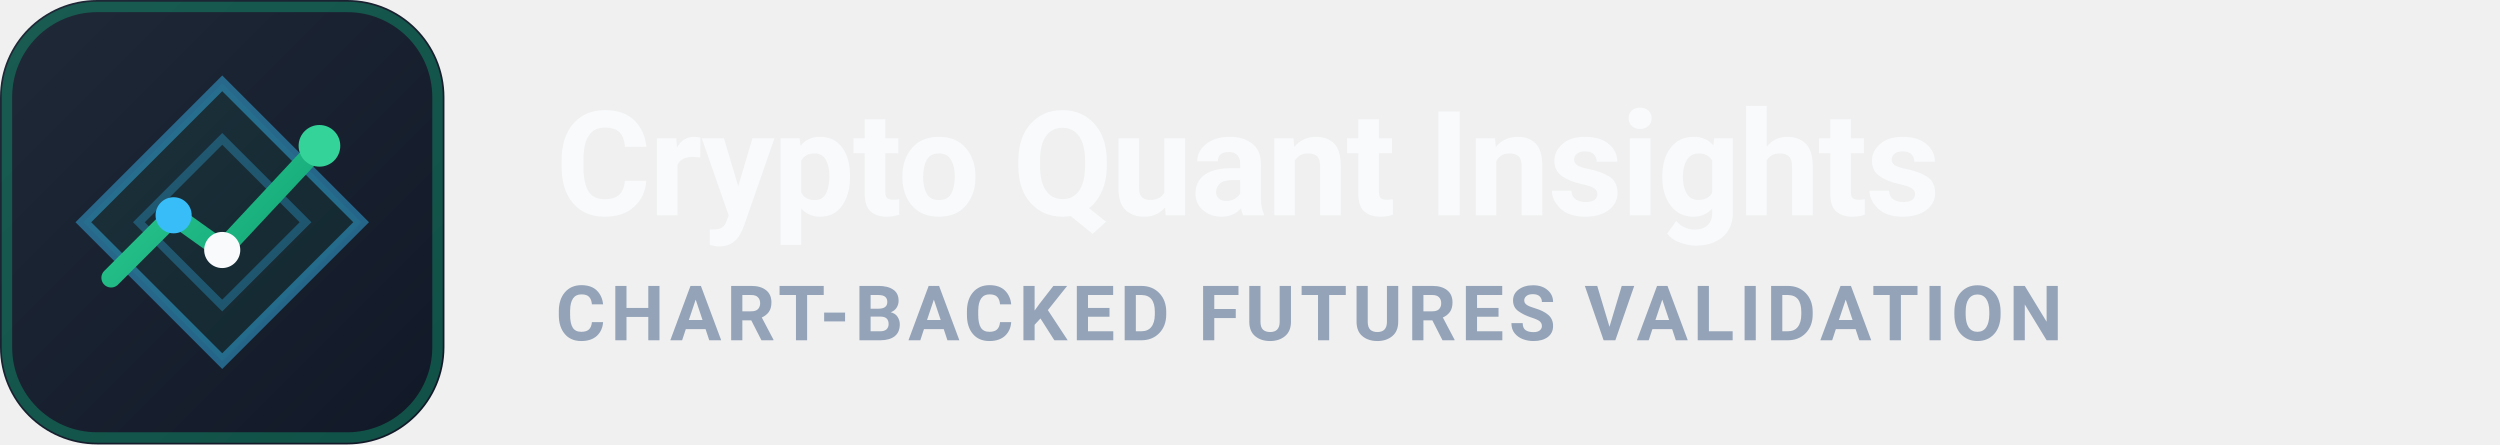
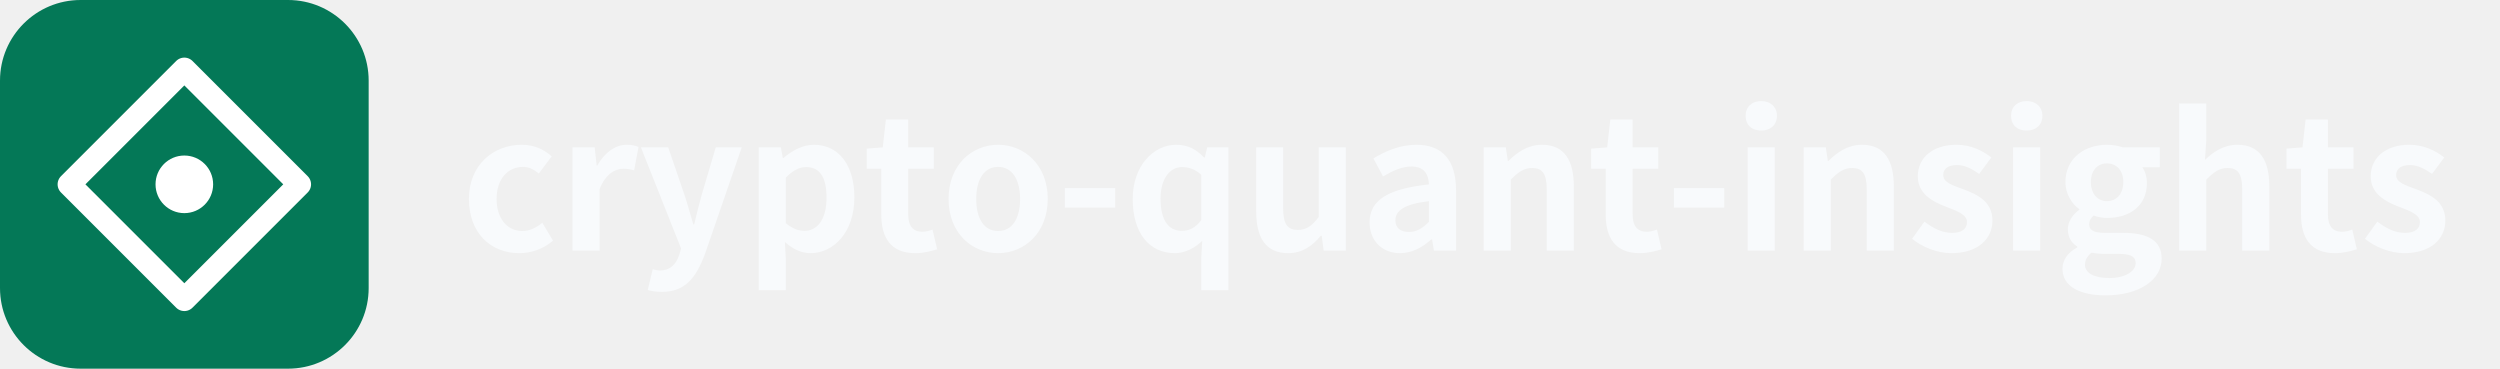
- <svg xmlns="http://www.w3.org/2000/svg" viewBox="0 0 360 64" height="64" fill="none">
-   <defs>
-     <linearGradient id="cqi-bg-d" x1="0" y1="0" x2="64" y2="64" gradientUnits="userSpaceOnUse">
-       <stop offset="0%" stop-color="#1F2937" />
-       <stop offset="100%" stop-color="#111827" />
-     </linearGradient>
-     <linearGradient id="cqi-em-d" x1="14" y1="14" x2="50" y2="50" gradientUnits="userSpaceOnUse">
-       <stop offset="0%" stop-color="#34D399" />
-       <stop offset="100%" stop-color="#059669" />
-     </linearGradient>
-   </defs>
-   <rect width="64" height="64" rx="14" fill="url(#cqi-bg-d)" />
-   <rect x="1" y="1" width="62" height="62" rx="13" stroke="#10B981" stroke-opacity="0.35" stroke-width="1.5" />
-   <polygon points="32,12 52,32 32,52 12,32" stroke="#38BDF8" stroke-opacity="0.45" stroke-width="1.6" fill="#10B981" fill-opacity="0.08" />
-   <polygon points="32,20 44,32 32,44 20,32" stroke="#38BDF8" stroke-opacity="0.3" stroke-width="1.2" />
-   <path d="M16 40L25 31L32 36L46 21" stroke="url(#cqi-em-d)" stroke-width="2.8" stroke-linecap="round" stroke-linejoin="round" />
-   <circle cx="25" cy="31" r="2.6" fill="#38BDF8" />
-   <circle cx="32" cy="36" r="2.6" fill="#F8FAFC" />
-   <circle cx="46" cy="21" r="3" fill="#34D399" />
-   <text x="80" y="31" fill="#F8FAFC" font-family="ui-sans-serif, system-ui, -apple-system, 'Segoe UI', Roboto, sans-serif" font-size="21" font-weight="700" letter-spacing="-0.3">Crypto Quant Insights</text>
-   <text x="80" y="49" fill="#94A3B8" font-family="ui-sans-serif, system-ui, -apple-system, 'Segoe UI', Roboto, sans-serif" font-size="11" font-weight="600" letter-spacing="0.7">CHART-BACKED FUTURES VALIDATION</text>
+ <svg xmlns="http://www.w3.org/2000/svg" width="868" height="128" viewBox="0 0 434 64" role="img" aria-label="crypto-quant-insights">
+   <rect width="64" height="64" rx="14" fill="#047857" />
+   <g fill="none" stroke="#ffffff" stroke-width="4" stroke-linejoin="round">
+     <polygon points="32,12 52,32 32,52 12,32" />
+     <circle cx="32" cy="32" r="5" fill="#ffffff" stroke="none" />
+   </g>
+   <path d="M90.144 43.948C92.128 43.948 94.304 43.276 96.0 41.772L94.144 38.668C93.152 39.5 91.968 40.108 90.656 40.108C88.064 40.108 86.208 37.932 86.208 34.54C86.208 31.18 88.064 28.972 90.816 28.972C91.808 28.972 92.64 29.388 93.536 30.124L95.776 27.148C94.464 25.964 92.768 25.132 90.56 25.132C85.696 25.132 81.408 28.588 81.408 34.54C81.408 40.492 85.216 43.948 90.144 43.948ZM99.392 43.5H104.096V32.812C105.12 30.22 106.784 29.292 108.16 29.292C108.928 29.292 109.44 29.388 110.08 29.58L110.848 25.516C110.336 25.292 109.76 25.132 108.768 25.132C106.912 25.132 104.992 26.412 103.68 28.748H103.584L103.232 25.58H99.392ZM114.912 50.668C118.912 50.668 120.832 48.268 122.4 44.044L128.768 25.58H124.256L121.792 33.9C121.344 35.564 120.896 37.292 120.512 38.956H120.352C119.84 37.228 119.392 35.5 118.848 33.9L116.0 25.58H111.264L118.24 43.148L117.92 44.236C117.408 45.804 116.384 46.956 114.56 46.956C114.144 46.956 113.632 46.828 113.312 46.732L112.448 50.348C113.152 50.54 113.856 50.668 114.912 50.668ZM131.712 50.38H136.416V44.908L136.256 41.996C137.6 43.244 139.136 43.948 140.704 43.948C144.64 43.948 148.32 40.396 148.32 34.252C148.32 28.748 145.664 25.132 141.28 25.132C139.328 25.132 137.504 26.156 136.0 27.436H135.904L135.552 25.58H131.712ZM139.68 40.076C138.688 40.076 137.568 39.724 136.416 38.732V30.828C137.632 29.612 138.72 29.004 139.936 29.004C142.4 29.004 143.488 30.892 143.488 34.316C143.488 38.22 141.792 40.076 139.68 40.076ZM158.88 43.948C160.448 43.948 161.696 43.564 162.688 43.276L161.888 39.852C161.408 40.044 160.704 40.236 160.128 40.236C158.528 40.236 157.664 39.276 157.664 37.228V29.292H162.112V25.58H157.664V20.748H153.792L153.248 25.58L150.464 25.804V29.292H152.992V37.26C152.992 41.228 154.624 43.948 158.88 43.948ZM173.28 43.948C177.76 43.948 181.888 40.492 181.888 34.54C181.888 28.588 177.76 25.132 173.28 25.132C168.768 25.132 164.672 28.588 164.672 34.54C164.672 40.492 168.768 43.948 173.28 43.948ZM173.28 40.108C170.816 40.108 169.472 37.932 169.472 34.54C169.472 31.18 170.816 28.972 173.28 28.972C175.712 28.972 177.088 31.18 177.088 34.54C177.088 37.932 175.712 40.108 173.28 40.108ZM184.864 36.044H193.6V32.652H184.864ZM208.544 50.38H213.248V25.58H209.568L209.152 27.34H209.024C207.584 25.836 206.144 25.132 204.16 25.132C200.32 25.132 196.64 28.716 196.64 34.54C196.64 40.428 199.488 43.948 203.968 43.948C205.696 43.948 207.456 43.052 208.704 41.804L208.544 44.684ZM205.184 40.076C202.816 40.076 201.472 38.22 201.472 34.476C201.472 30.924 203.168 29.004 205.184 29.004C206.336 29.004 207.456 29.356 208.544 30.348V38.22C207.52 39.564 206.432 40.076 205.184 40.076ZM223.616 43.948C226.08 43.948 227.776 42.732 229.312 40.908H229.44L229.792 43.5H233.632V25.58H228.928V37.676C227.712 39.276 226.752 39.916 225.312 39.916C223.552 39.916 222.752 38.956 222.752 36.172V25.58H218.08V36.748C218.08 41.26 219.744 43.948 223.616 43.948ZM243.04 43.948C245.12 43.948 246.912 42.956 248.448 41.58H248.608L248.928 43.5H252.768V33.036C252.768 27.852 250.432 25.132 245.888 25.132C243.072 25.132 240.512 26.22 238.432 27.5L240.096 30.636C241.76 29.644 243.36 28.908 245.024 28.908C247.232 28.908 248 30.252 248.064 32.012C240.864 32.78 237.76 34.796 237.76 38.604C237.76 41.676 239.84 43.948 243.04 43.948ZM244.608 40.268C243.232 40.268 242.24 39.66 242.24 38.252C242.24 36.62 243.68 35.436 248.064 34.924V38.508C246.944 39.628 245.952 40.268 244.608 40.268ZM257.568 43.5H262.272V31.18C263.584 29.868 264.544 29.164 265.984 29.164C267.744 29.164 268.512 30.124 268.512 32.908V43.5H273.216V32.332C273.216 27.82 271.552 25.132 267.68 25.132C265.248 25.132 263.424 26.412 261.856 27.948H261.76L261.408 25.58H257.568ZM284.64 43.948C286.208 43.948 287.456 43.564 288.448 43.276L287.648 39.852C287.168 40.044 286.464 40.236 285.888 40.236C284.288 40.236 283.424 39.276 283.424 37.228V29.292H287.872V25.58H283.424V20.748H279.552L279.008 25.58L276.224 25.804V29.292H278.752V37.26C278.752 41.228 280.384 43.948 284.64 43.948ZM290.592 36.044H299.328V32.652H290.592ZM303.392 43.5H308.096V25.58H303.392ZM305.76 22.668C307.36 22.668 308.48 21.676 308.48 20.108C308.48 18.572 307.36 17.548 305.76 17.548C304.096 17.548 303.04 18.572 303.04 20.108C303.04 21.676 304.096 22.668 305.76 22.668ZM313.12 43.5H317.824V31.18C319.136 29.868 320.096 29.164 321.536 29.164C323.296 29.164 324.064 30.124 324.064 32.908V43.5H328.768V32.332C328.768 27.82 327.104 25.132 323.232 25.132C320.8 25.132 318.976 26.412 317.408 27.948H317.312L316.96 25.58H313.12ZM338.752 43.948C343.392 43.948 345.888 41.452 345.888 38.284C345.888 34.988 343.264 33.772 340.896 32.876C338.976 32.172 337.344 31.692 337.344 30.38C337.344 29.356 338.112 28.652 339.744 28.652C341.056 28.652 342.304 29.292 343.584 30.188L345.696 27.34C344.224 26.188 342.208 25.132 339.616 25.132C335.52 25.132 332.928 27.404 332.928 30.604C332.928 33.612 335.456 34.988 337.728 35.852C339.616 36.588 341.472 37.196 341.472 38.54C341.472 39.66 340.672 40.428 338.88 40.428C337.184 40.428 335.68 39.692 334.08 38.476L331.936 41.452C333.728 42.924 336.352 43.948 338.752 43.948ZM349.472 43.5H354.176V25.58H349.472ZM351.84 22.668C353.44 22.668 354.56 21.676 354.56 20.108C354.56 18.572 353.44 17.548 351.84 17.548C350.176 17.548 349.12 18.572 349.12 20.108C349.12 21.676 350.176 22.668 351.84 22.668ZM365.504 51.276C371.488 51.276 375.264 48.524 375.264 44.908C375.264 41.772 372.896 40.428 368.576 40.428H365.504C363.424 40.428 362.688 39.916 362.688 38.988C362.688 38.22 363.008 37.836 363.456 37.42C364.256 37.708 365.088 37.836 365.76 37.836C369.632 37.836 372.704 35.82 372.704 31.756C372.704 30.636 372.352 29.644 371.904 29.036H374.944V25.58H368.512C367.744 25.324 366.816 25.132 365.76 25.132C361.984 25.132 358.56 27.404 358.56 31.596C358.56 33.708 359.712 35.404 360.96 36.3V36.428C359.872 37.196 358.976 38.444 358.976 39.756C358.976 41.26 359.648 42.188 360.608 42.796V42.956C358.912 43.884 358.048 45.164 358.048 46.668C358.048 49.836 361.28 51.276 365.504 51.276ZM365.76 34.924C364.224 34.924 362.976 33.74 362.976 31.596C362.976 29.516 364.192 28.364 365.76 28.364C367.36 28.364 368.608 29.516 368.608 31.596C368.608 33.74 367.36 34.924 365.76 34.924ZM366.208 48.268C363.616 48.268 361.952 47.436 361.952 45.964C361.952 45.196 362.304 44.492 363.104 43.852C363.776 44.012 364.512 44.076 365.568 44.076H367.776C369.696 44.076 370.752 44.428 370.752 45.708C370.752 47.084 368.928 48.268 366.208 48.268ZM378.304 43.5H383.008V31.18C384.32 29.868 385.28 29.164 386.72 29.164C388.48 29.164 389.248 30.124 389.248 32.908V43.5H393.952V32.332C393.952 27.82 392.288 25.132 388.416 25.132C385.984 25.132 384.192 26.412 382.784 27.756L383.008 24.396V17.964H378.304ZM405.344 43.948C406.912 43.948 408.16 43.564 409.152 43.276L408.352 39.852C407.872 40.044 407.168 40.236 406.592 40.236C404.992 40.236 404.128 39.276 404.128 37.228V29.292H408.576V25.58H404.128V20.748H400.256L399.712 25.58L396.928 25.804V29.292H399.456V37.26C399.456 41.228 401.088 43.948 405.344 43.948ZM417.376 43.948C422.016 43.948 424.512 41.452 424.512 38.284C424.512 34.988 421.888 33.772 419.52 32.876C417.6 32.172 415.968 31.692 415.968 30.38C415.968 29.356 416.736 28.652 418.368 28.652C419.68 28.652 420.928 29.292 422.208 30.188L424.32 27.34C422.848 26.188 420.832 25.132 418.24 25.132C414.144 25.132 411.552 27.404 411.552 30.604C411.552 33.612 414.08 34.988 416.352 35.852C418.24 36.588 420.096 37.196 420.096 38.54C420.096 39.66 419.296 40.428 417.504 40.428C415.808 40.428 414.304 39.692 412.704 38.476L410.56 41.452C412.352 42.924 414.976 43.948 417.376 43.948Z" fill="#F8FAFC" />
</svg>
